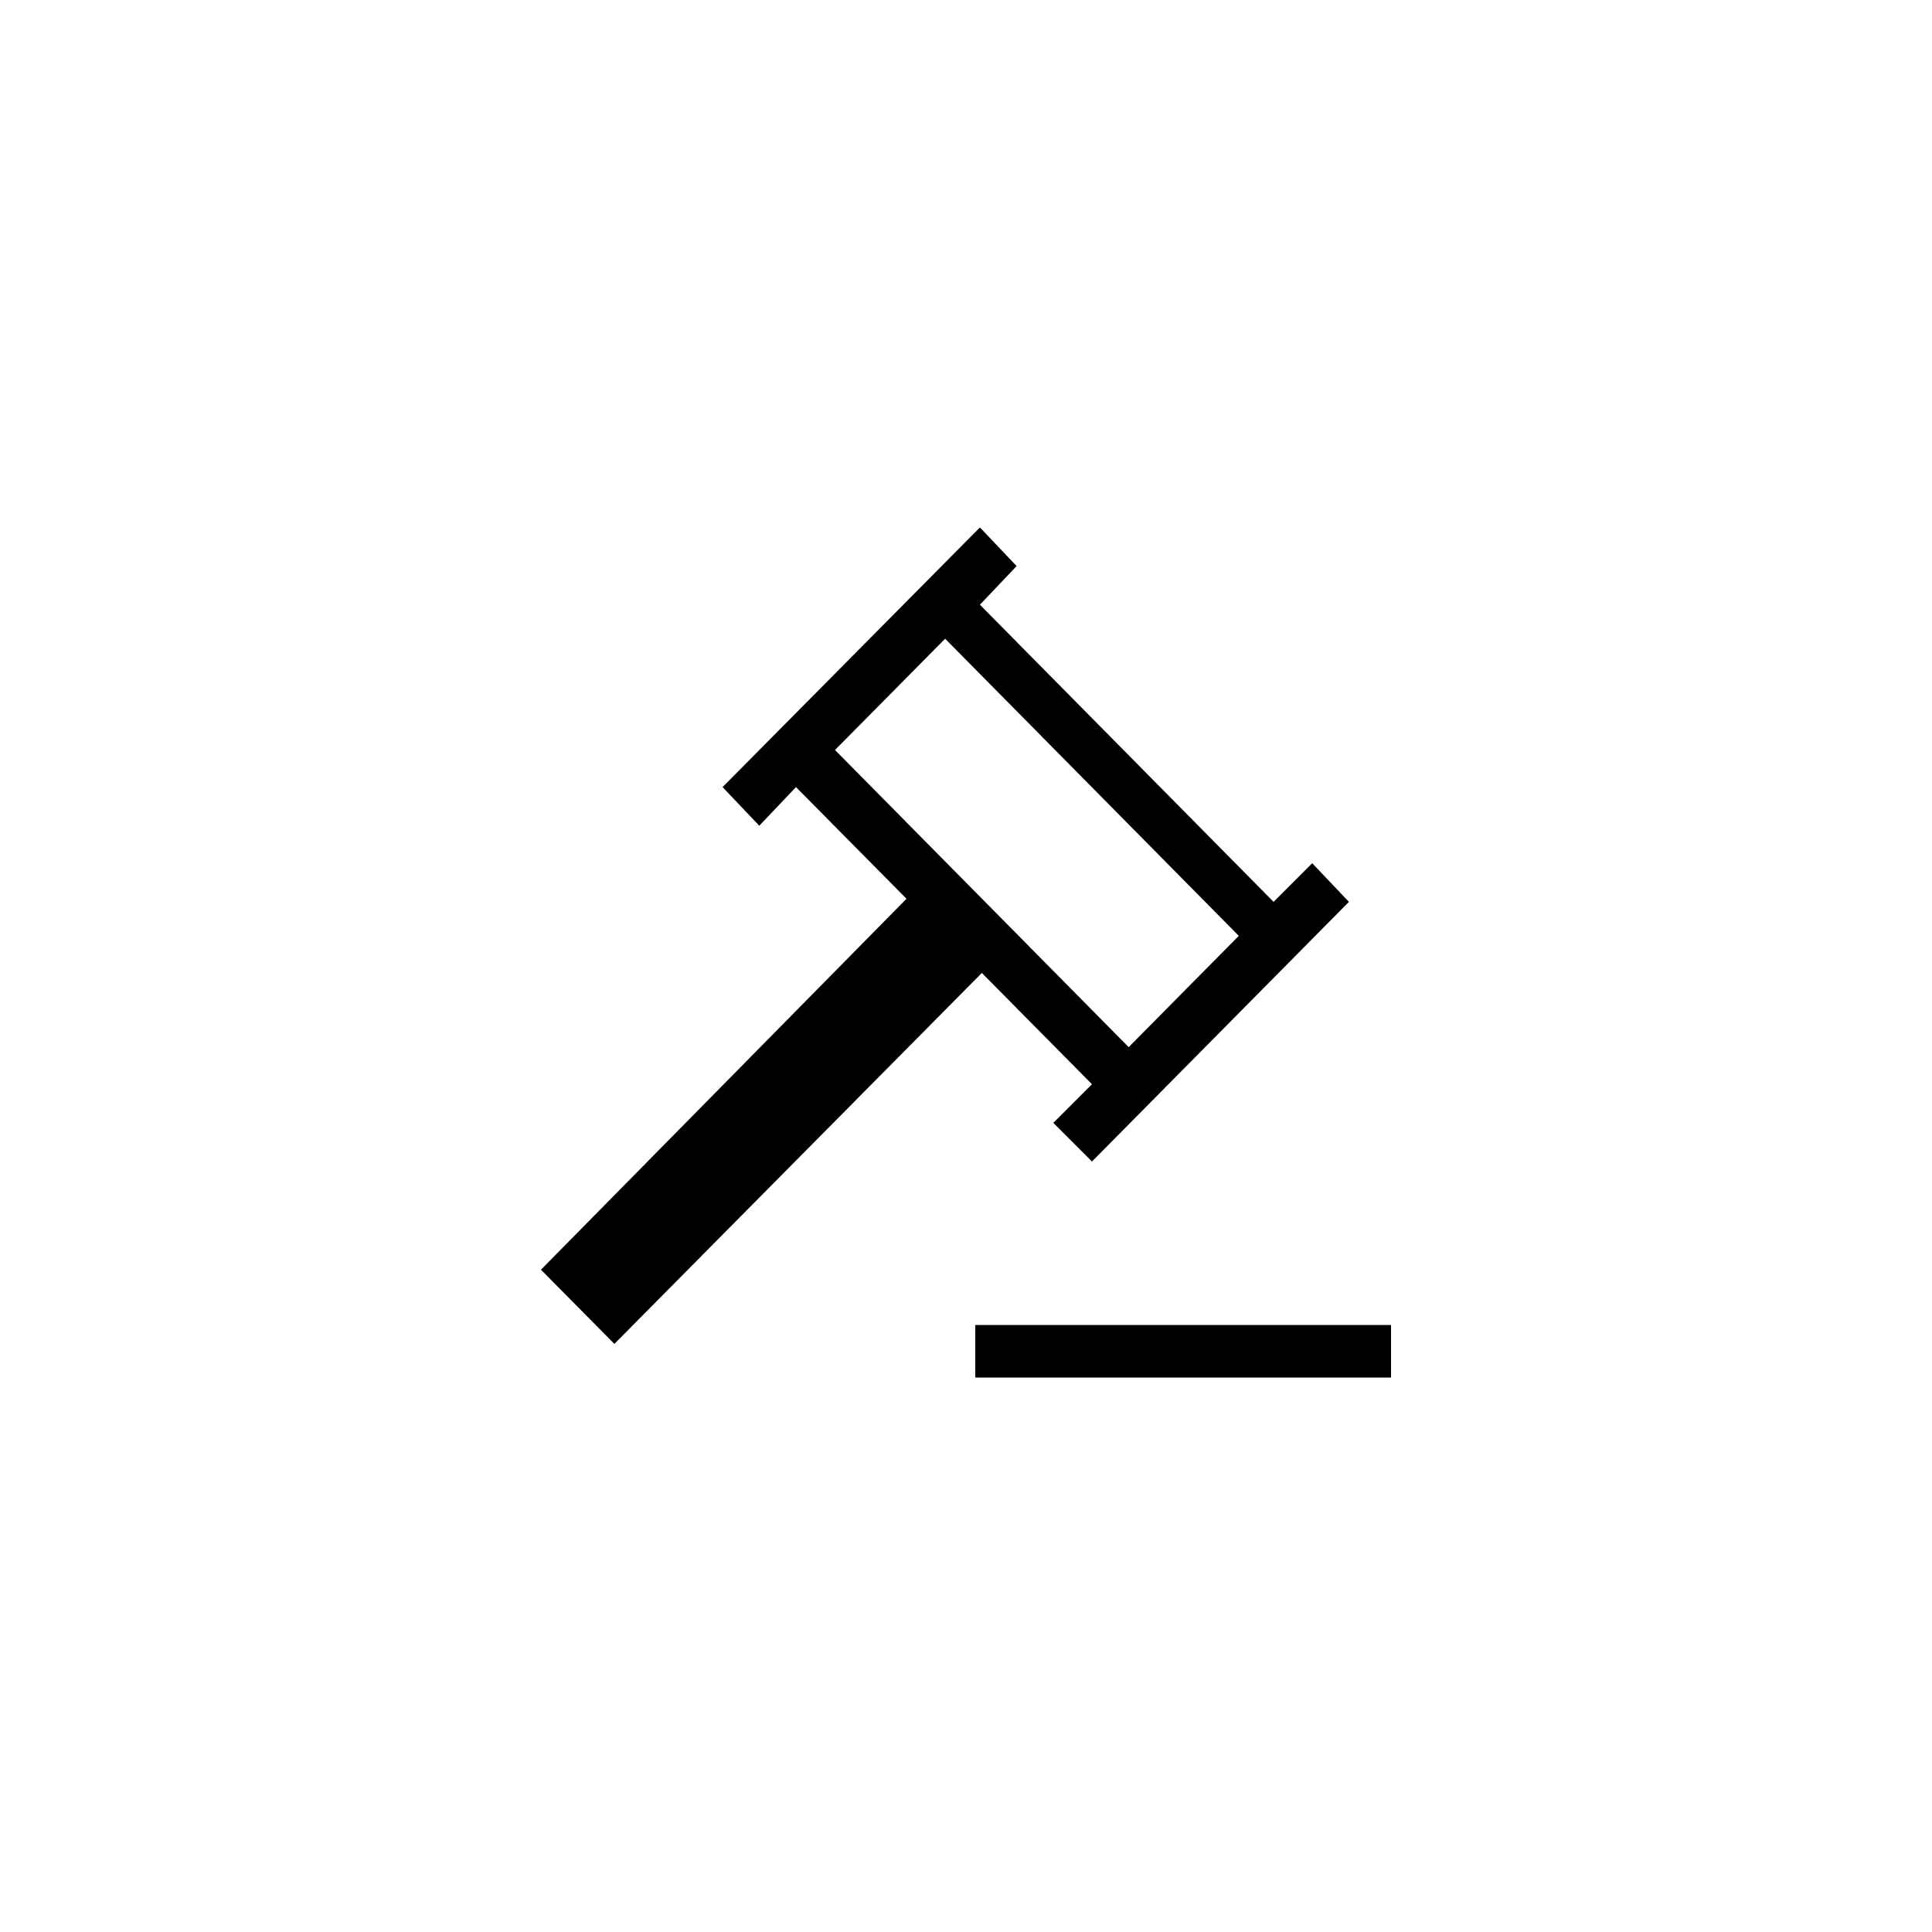
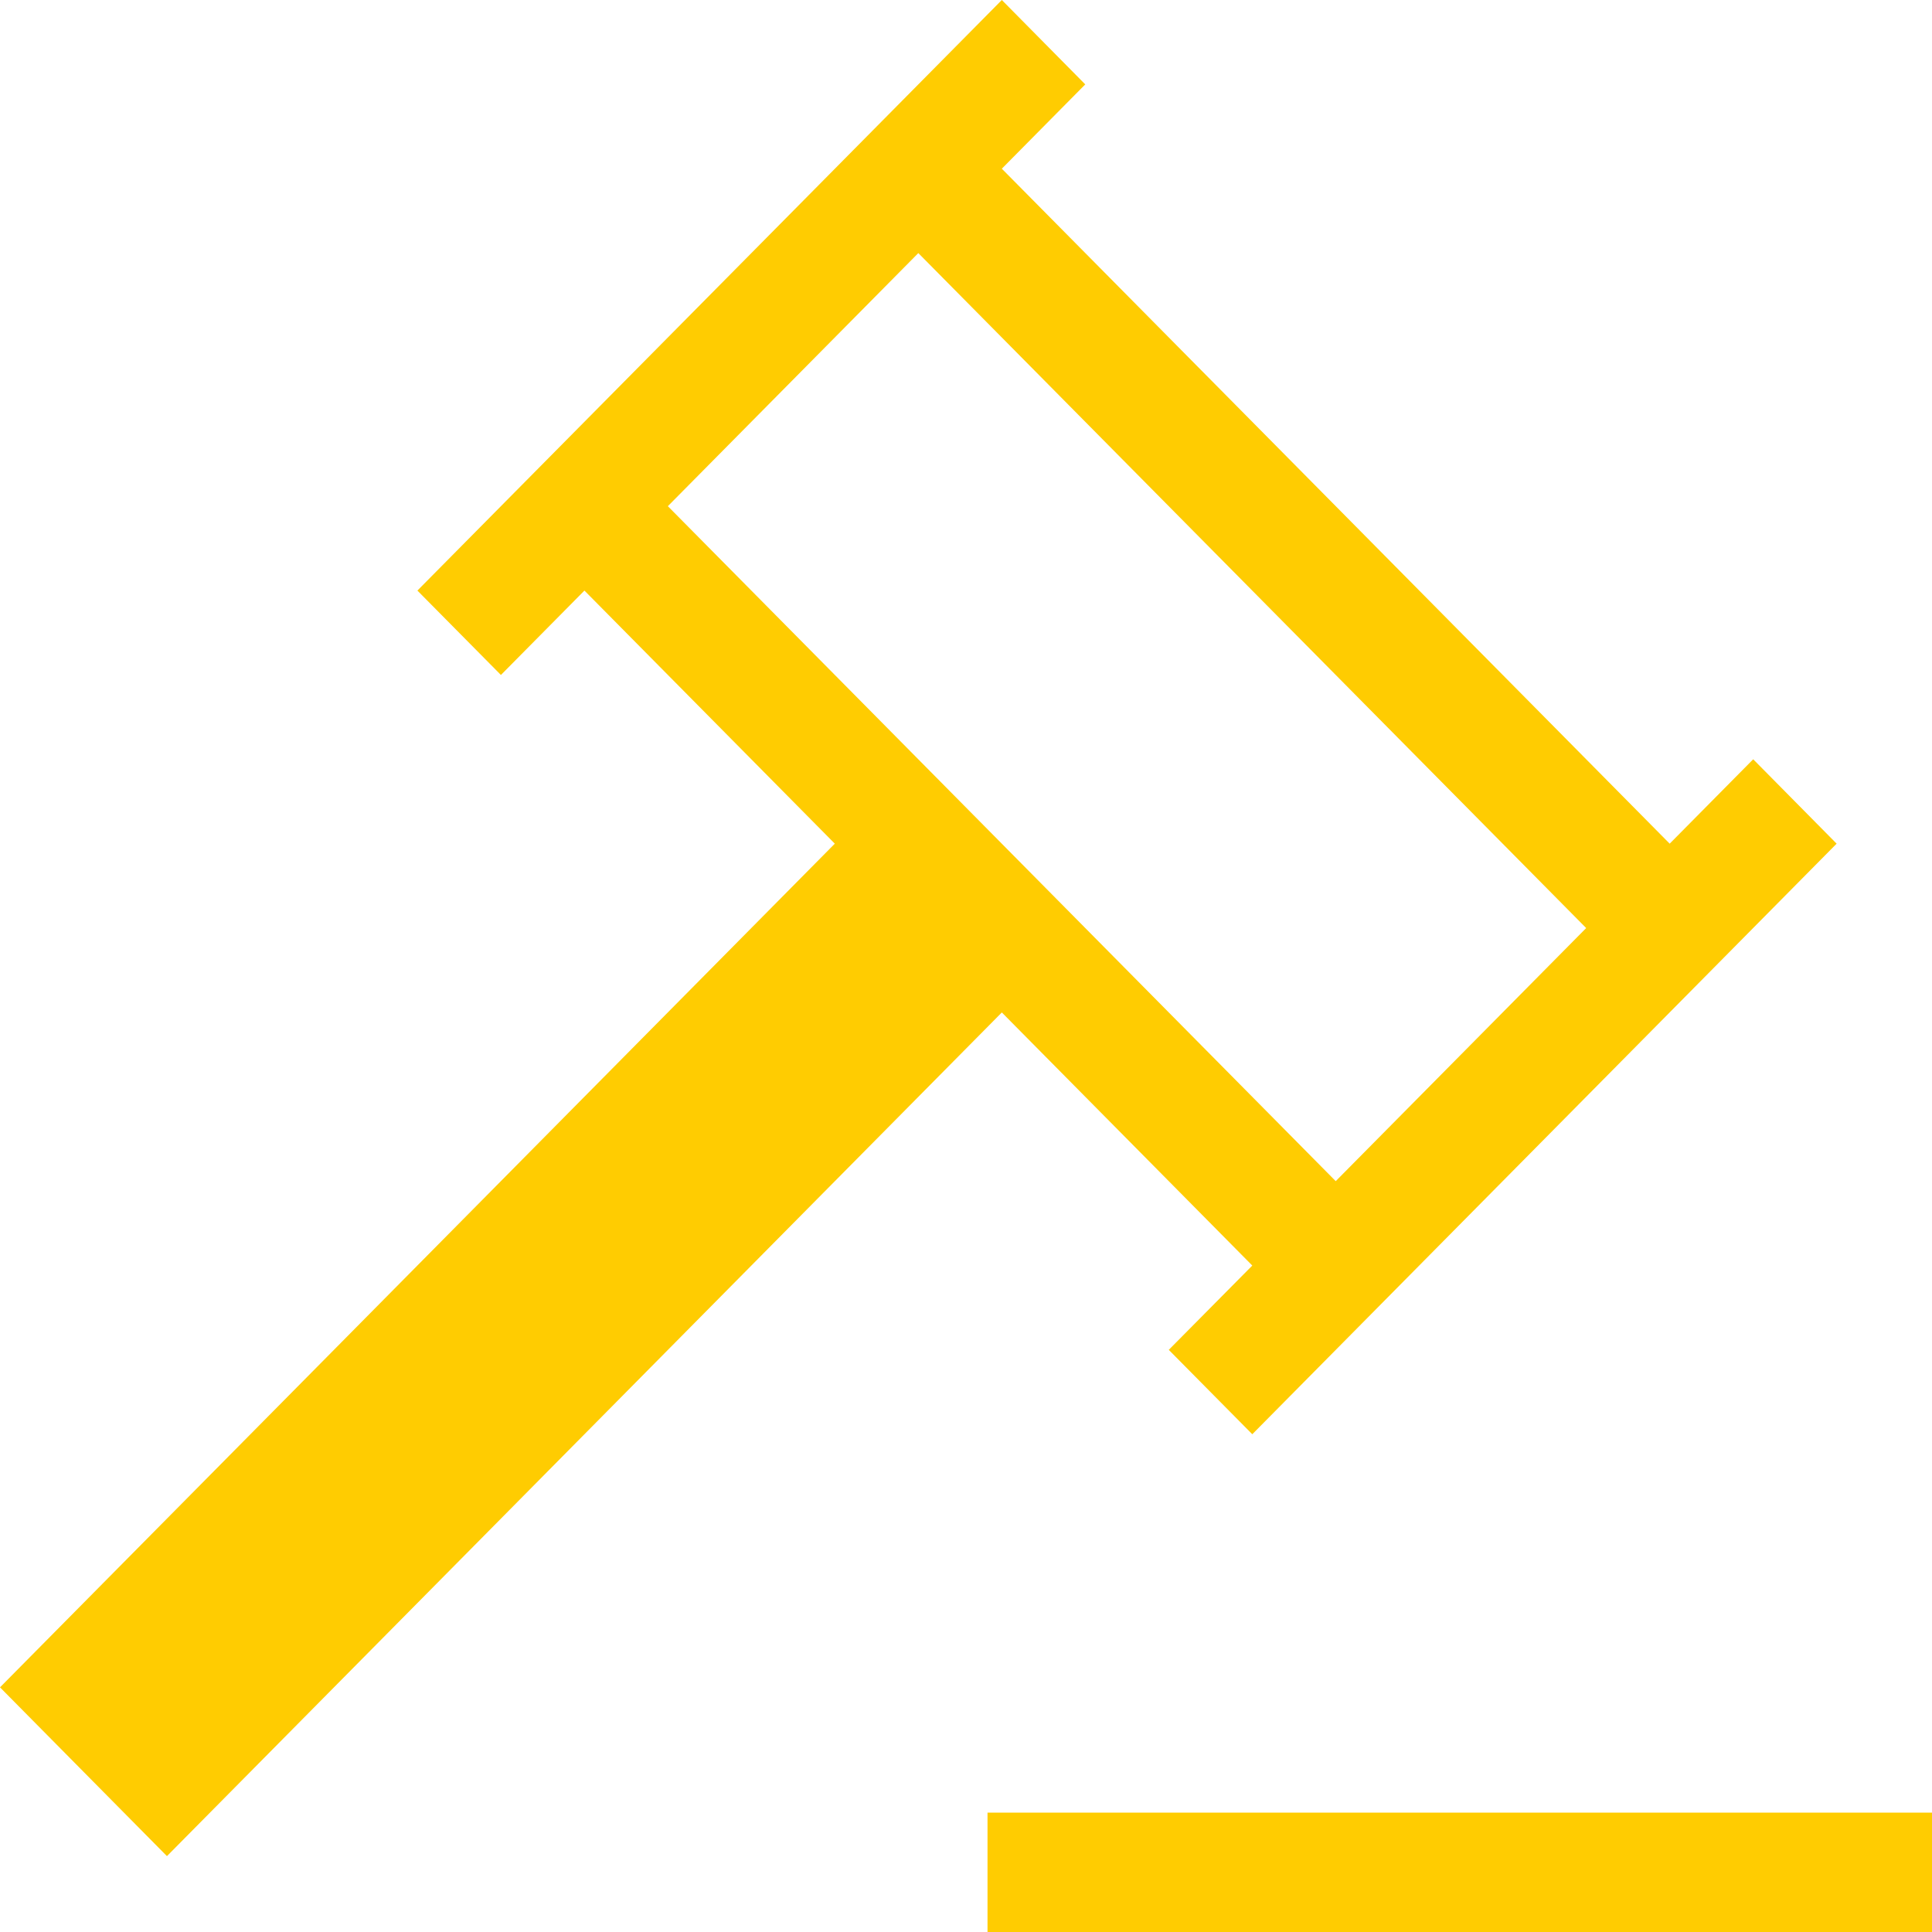
- <svg xmlns="http://www.w3.org/2000/svg" id="圖層_1" data-name="圖層 1" viewBox="0 0 50 50">
-   <defs />
-   <path class="cls-1" d="M25.24,35.65H36V34.29H25.24ZM14,32.86l1.9,1.92,9.51-9.6,2.85,2.88-1,1,1,1,6.65-6.72-.95-1-1,1-7.6-7.69.95-1-.95-1-6.66,6.72.95,1,.95-1,2.86,2.89Zm7.61-13.45,2.85-2.88,7.6,7.69L29.21,27.1Z" />
+ <svg xmlns="http://www.w3.org/2000/svg" width="22" height="22" viewBox="0 0 22 22" fill="none">
+   <path d="M11.245 22H22V20.641H11.245V22ZM0 19.214L1.901 21.136L11.408 11.529L14.26 14.411L13.309 15.371L14.26 16.332L20.914 9.607L19.964 8.646L19.013 9.607L11.408 1.921L12.358 0.961L11.408 0L4.753 6.725L5.704 7.686L6.655 6.725L9.506 9.607L0 19.214ZM7.605 5.764L10.457 2.882L18.062 10.568L15.21 13.45L7.605 5.764Z" fill="#FFCC01" />
</svg>
